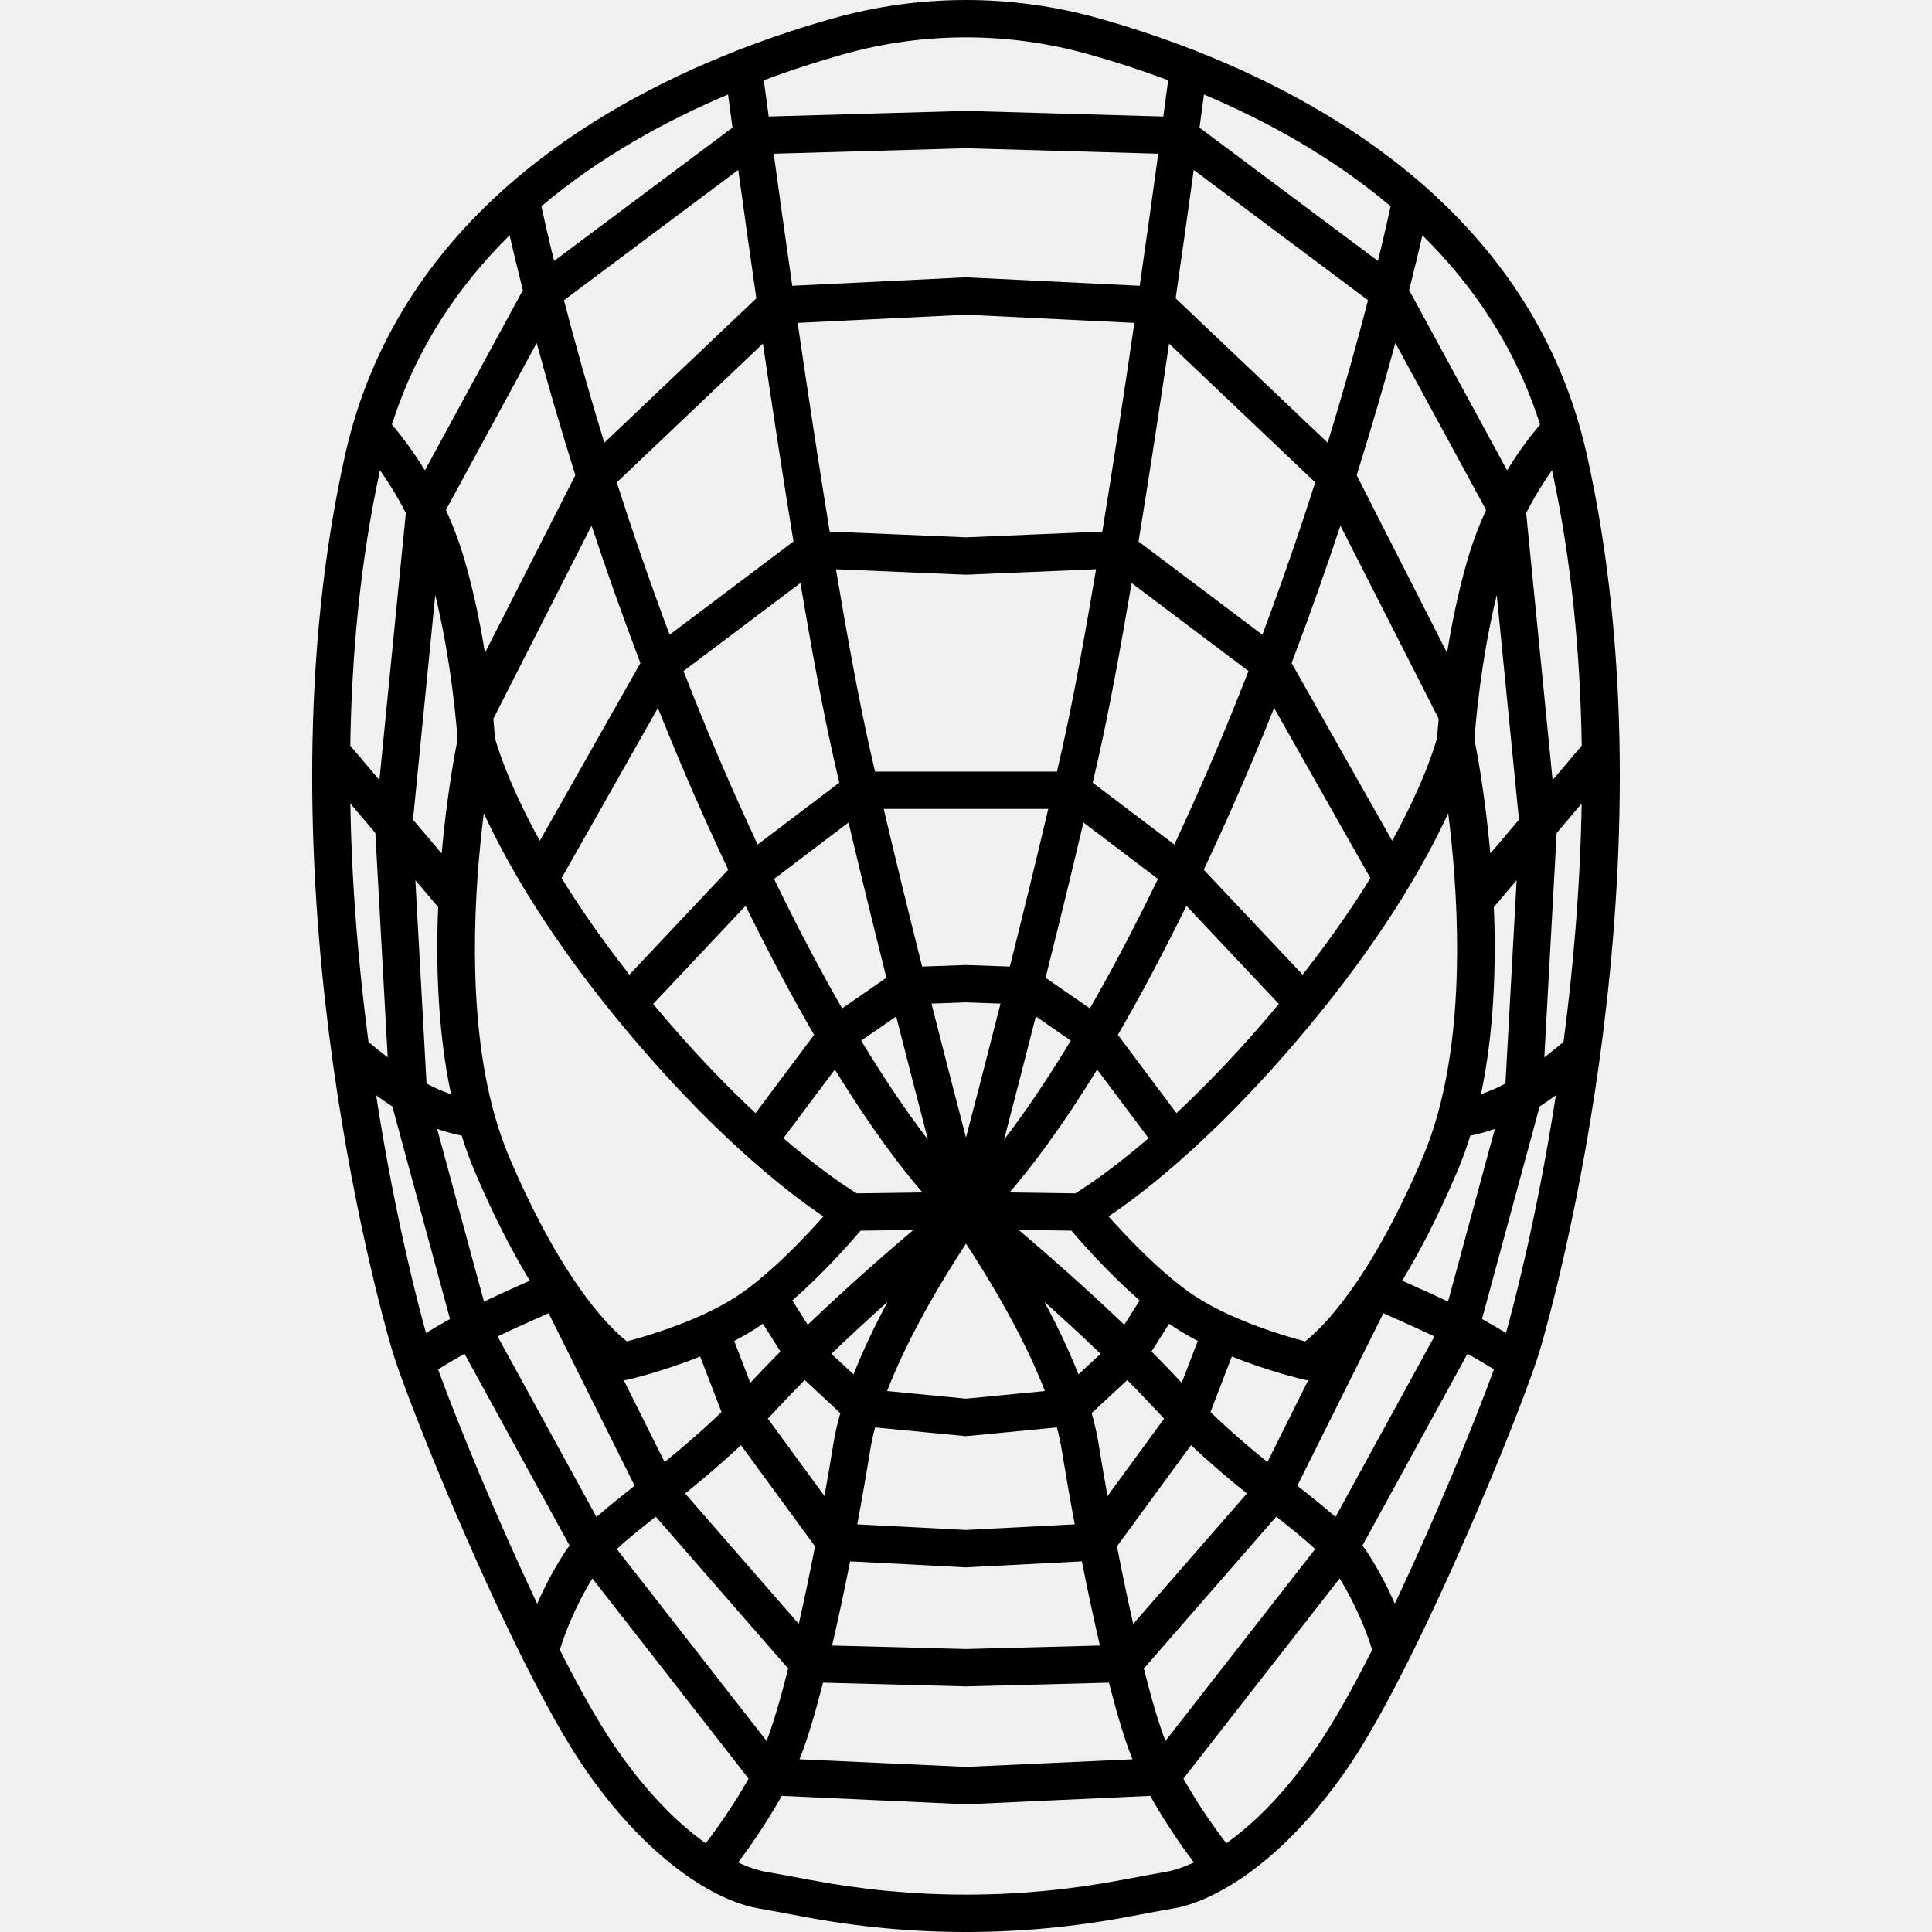
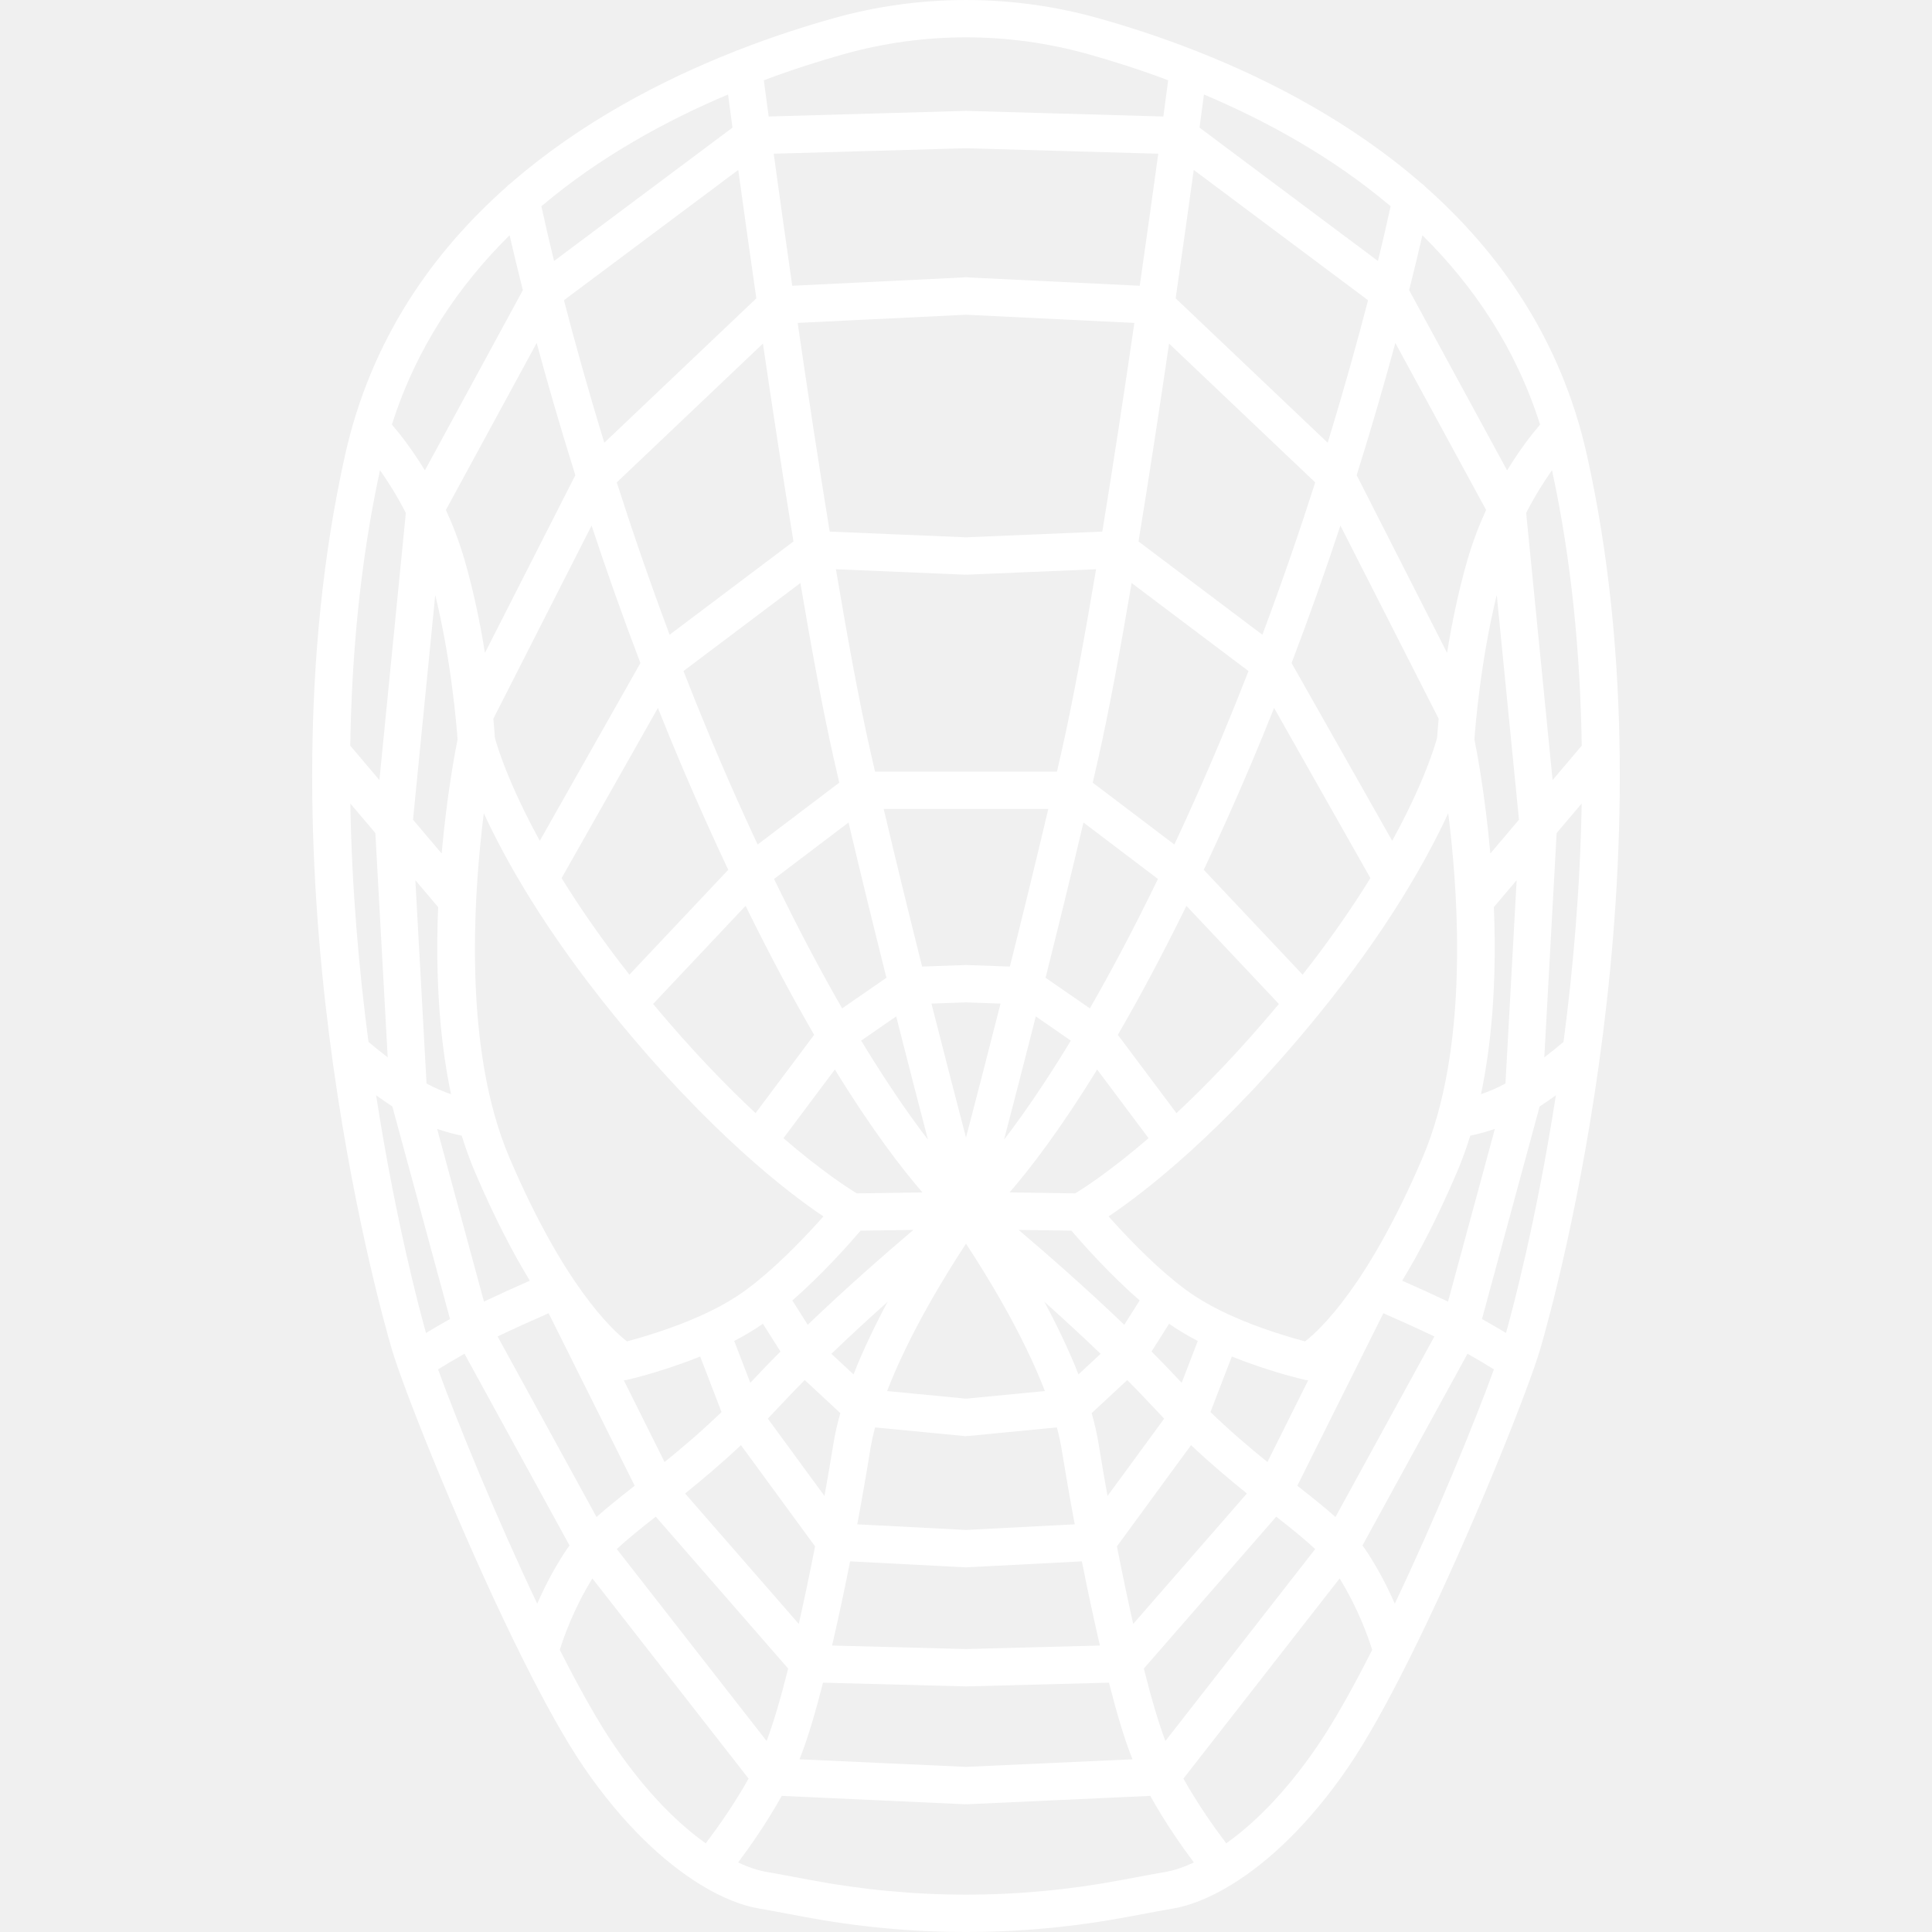
<svg xmlns="http://www.w3.org/2000/svg" version="1.1" id="Capa_1" x="0px" y="0px" viewBox="0 0 206.927 206.927" style="enable-background:new 0 0 206.927 206.927;" xml:space="preserve">
-   <path d="M103.463,206.927c-5.813,0-11.624-0.545-17.397-1.637c-2.225-0.42-4.009-0.75-4.795-0.882  c-1.748-0.291-3.896-1.109-6.264-2.563c-0.023-0.014-0.045-0.027-0.067-0.042c-3.827-2.367-8.222-6.396-12.428-12.554  c-1.961-2.872-4.181-6.89-6.422-11.367c-0.037-0.064-0.071-0.132-0.101-0.2c-5.521-11.061-11.149-24.842-13.332-31.07  c-0.036-0.083-0.065-0.168-0.089-0.254c-0.269-0.774-0.479-1.423-0.625-1.921c-1.529-5.24-14.654-52.451-4.977-95.73  c2.754-12.319,9.332-21.648,17.276-28.682c0.13-0.155,0.284-0.291,0.458-0.402c7.516-6.529,16.2-11.044,24.013-14.123  c0.111-0.057,0.229-0.104,0.353-0.139c3.665-1.43,7.13-2.542,10.183-3.4c9.298-2.613,19.128-2.613,28.426,0  c3.054,0.858,6.518,1.972,10.184,3.4c0.123,0.035,0.241,0.082,0.352,0.139c7.813,3.079,16.498,7.594,24.014,14.124  c0.173,0.11,0.327,0.246,0.458,0.4c7.944,7.034,14.522,16.363,17.277,28.683c9.677,43.279-3.448,90.49-4.977,95.73  c-0.145,0.499-0.356,1.147-0.625,1.923c-0.023,0.085-0.052,0.168-0.087,0.251c-2.182,6.229-7.811,20.012-13.333,31.073  c-0.029,0.067-0.062,0.133-0.099,0.196c-2.242,4.479-4.462,8.497-6.424,11.369c-4.203,6.155-8.595,10.183-12.421,12.55  c-0.026,0.018-0.052,0.033-0.079,0.049c-2.366,1.453-4.512,2.27-6.26,2.561c-0.785,0.132-2.569,0.462-4.794,0.882  C115.089,206.381,109.275,206.927,103.463,206.927z M79.058,199.479c1.565,0.73,2.598,0.938,2.872,0.984  c0.801,0.134,2.616,0.47,4.879,0.897c11.051,2.088,22.257,2.088,33.308,0c2.264-0.428,4.078-0.764,4.877-0.897  c0.275-0.046,1.308-0.254,2.874-0.985c-1.251-1.669-3.077-4.261-4.667-7.131l-19.622,0.896c-0.038,0.002-0.075-0.025-0.116,0.003  c-0.037-0.027-0.078-0.001-0.117-0.003l-19.621-0.896C82.135,195.217,80.309,197.809,79.058,199.479z M59.958,176.706  c2.048,4.047,4.064,7.662,5.857,10.287c3.587,5.252,7.009,8.47,9.774,10.436c1.153-1.521,3.007-4.104,4.586-6.933l-16.729-21.436  C61.422,172.344,60.359,175.4,59.958,176.706z M126.751,190.496c1.579,2.829,3.433,5.412,4.586,6.933  c2.766-1.966,6.188-5.183,9.774-10.436c1.793-2.624,3.81-6.239,5.857-10.285c-0.404-1.31-1.475-4.381-3.488-7.647L126.751,190.496z   M85.628,188.43l17.835,0.813l17.835-0.813c-0.062-0.15-0.122-0.301-0.18-0.451c-0.73-1.877-1.531-4.579-2.344-7.757l-15.244,0.399  c-0.023,0.001-0.056-0.006-0.068,0.001c-0.035-0.009-0.045,0-0.068-0.001l-15.244-0.399c-0.813,3.178-1.614,5.88-2.344,7.757  C85.749,188.129,85.689,188.279,85.628,188.43z M122.51,178.712c0.805,3.191,1.596,5.896,2.312,7.754l16.041-20.553  c-1.159-1.088-2.572-2.214-4.172-3.471L122.51,178.712z M66.064,165.913l16.041,20.553c0.716-1.857,1.507-4.563,2.312-7.754  l-14.181-16.27C68.636,163.699,67.223,164.825,66.064,165.913z M89.12,176.246l14.343,0.375l14.343-0.375  c-0.661-2.845-1.316-5.913-1.933-9.018l-12.279,0.637c-0.042,0.003-0.06,0.015-0.131,0.004c-0.012,0.017-0.087-0.001-0.131-0.004  l-12.279-0.637C90.436,170.333,89.781,173.401,89.12,176.246z M119.63,165.622c0.556,2.841,1.145,5.661,1.742,8.308l12.177-13.971  c-1.844-1.483-3.855-3.173-5.983-5.176L119.63,165.622z M73.377,159.959l12.177,13.971c0.597-2.646,1.186-5.467,1.742-8.308  l-7.936-10.839C77.233,156.786,75.221,158.476,73.377,159.959z M145.925,165.531c0.213,0.282,0.414,0.568,0.603,0.862  c1.23,1.913,2.167,3.778,2.86,5.371c4.375-9.214,8.547-19.406,10.62-25.098c-0.742-0.458-1.736-1.057-2.829-1.676L145.925,165.531z   M46.919,146.667c2.073,5.69,6.245,15.884,10.62,25.098c0.693-1.593,1.63-3.458,2.861-5.372c0.188-0.293,0.389-0.579,0.602-0.861  l-11.254-20.54C48.655,145.609,47.661,146.209,46.919,146.667z M91.817,163.263l11.646,0.604l11.646-0.604  c-0.51-2.729-0.979-5.427-1.389-7.963c-0.126-0.785-0.304-1.593-0.523-2.417l-9.502,0.919c-0.077,0.01-0.182-0.024-0.233,0.014  c-0.072,0.034-0.156-0.003-0.233-0.014l-9.502-0.919c-0.219,0.824-0.396,1.633-0.523,2.417  C92.796,157.836,92.327,160.533,91.817,163.263z M138.949,159.13c1.517,1.19,2.887,2.274,4.087,3.349l10.596-19.34  c-2.006-0.95-4.066-1.871-5.465-2.485L138.949,159.13z M53.294,143.139l10.596,19.34c1.2-1.074,2.571-2.158,4.087-3.349  l-9.218-18.477C57.36,141.268,55.299,142.188,53.294,143.139z M82.238,151.941l6.068,8.289c0.342-1.904,0.661-3.775,0.95-5.567  c0.174-1.077,0.429-2.187,0.747-3.313l-3.813-3.54c-0.982,0.991-1.942,1.988-2.863,2.98  C82.962,151.184,82.599,151.567,82.238,151.941z M116.923,151.351c0.318,1.126,0.573,2.234,0.747,3.313  c0.289,1.792,0.608,3.663,0.95,5.567l6.068-8.289c-0.36-0.374-0.724-0.758-1.089-1.15c-0.921-0.992-1.882-1.989-2.864-2.98  L116.923,151.351z M129.646,151.24c2.159,2.077,4.214,3.824,6.1,5.351l4.372-8.762c-0.135-0.003-0.271-0.02-0.405-0.051  c-0.223-0.051-3.782-0.88-7.777-2.489L129.646,151.24z M66.809,147.829l4.372,8.762c1.885-1.526,3.94-3.273,6.099-5.351  l-2.289-5.951c-3.996,1.609-7.554,2.438-7.777,2.489C67.08,147.81,66.945,147.826,66.809,147.829z M95.013,148.988l8.45,0.817  l8.451-0.817c-2.376-6.16-6.265-12.464-8.451-15.784C101.278,136.526,97.39,142.831,95.013,148.988z M78.637,143.624l1.724,4.482  c0.012-0.013,0.023-0.025,0.036-0.038c1.026-1.104,2.099-2.216,3.196-3.316l-1.886-2.972c-0.189,0.132-0.378,0.26-0.566,0.384  l0,0.001C80.345,142.688,79.501,143.174,78.637,143.624z M123.334,144.752c1.097,1.101,2.17,2.212,3.196,3.316  c0.012,0.013,0.023,0.025,0.035,0.038l1.724-4.482c-0.865-0.45-1.709-0.937-2.503-1.459l0-0.001  c-0.188-0.124-0.377-0.252-0.566-0.384L123.334,144.752z M89.045,145.002l2.372,2.202c1.052-2.675,2.342-5.335,3.651-7.772  C93.144,141.15,91.087,143.039,89.045,145.002z M111.858,139.431c1.31,2.438,2.6,5.098,3.652,7.773l2.372-2.202  C115.84,143.039,113.781,141.148,111.858,139.431z M131.723,140.847c3.231,1.469,6.554,2.427,8.058,2.824  c1.638-1.271,6.777-6.066,12.594-19.707c0.613-1.438,1.133-2.945,1.572-4.506c0.018-0.088,0.042-0.174,0.072-0.258  c2.984-10.85,2.103-24.053,1.093-32.102c-2.351,5.087-6.562,12.559-13.9,21.579c-0.013,0.016-0.025,0.031-0.038,0.047  c-10.309,12.661-18.705,19.055-22.44,21.559c1.618,1.818,4.347,4.725,7.14,6.981c0.051,0.037,0.101,0.077,0.147,0.118  c0.658,0.525,1.318,1.014,1.967,1.441l0-0.001c1.104,0.727,2.336,1.379,3.587,1.955  C131.625,140.799,131.675,140.822,131.723,140.847z M52.954,119.364c0.445,1.594,0.973,3.135,1.598,4.6  c5.804,13.608,10.932,18.413,12.598,19.706c1.505-0.398,4.826-1.355,8.054-2.823c0.048-0.024,0.098-0.048,0.149-0.068  c1.251-0.576,2.484-1.229,3.587-1.955l0,0.001c0.649-0.428,1.309-0.915,1.966-1.44c0.048-0.042,0.098-0.082,0.15-0.12  c2.795-2.258,5.521-5.162,7.138-6.979c-3.735-2.504-12.131-8.897-22.441-21.561c-0.013-0.015-0.025-0.03-0.037-0.046  c-7.337-9.019-11.548-16.488-13.899-21.575c-1.011,8.076-1.893,21.335,1.118,32.193C52.942,119.319,52.948,119.342,52.954,119.364z   M158.729,141.273c0.943,0.525,1.826,1.045,2.57,1.494c0.69-2.458,3.271-12.073,5.342-25.454c-0.556,0.401-1.141,0.808-1.737,1.194  L158.729,141.273z M40.285,117.313c2.071,13.381,4.652,22.996,5.342,25.454c0.745-0.45,1.627-0.969,2.571-1.494l-6.176-22.766  C41.426,118.12,40.84,117.715,40.285,117.313z M109.101,131.729c3.003,2.549,7.175,6.196,11.313,10.16l1.651-2.602  c-3.231-2.819-6.1-6.059-7.312-7.479L109.101,131.729z M84.862,139.288l1.651,2.602c4.138-3.965,8.31-7.611,11.313-10.16  l-5.652,0.08C90.961,133.229,88.093,136.469,84.862,139.288z M150.179,137.168c1.338,0.591,3.135,1.397,4.913,2.236l5.016-18.494  c-1.028,0.357-1.938,0.584-2.633,0.726c-0.413,1.336-0.885,2.64-1.421,3.896C153.991,130.37,152,134.178,150.179,137.168z   M46.818,120.91l5.017,18.494c1.778-0.839,3.574-1.646,4.913-2.236c-1.821-2.989-3.813-6.798-5.875-11.636  c-0.536-1.257-1.008-2.561-1.421-3.896C48.757,121.494,47.846,121.268,46.818,120.91z M108.13,127.716l7.034,0.1  c1.023-0.624,3.837-2.45,7.853-5.911l-5.506-7.354C113.556,120.98,110.347,125.154,108.13,127.716z M83.91,121.905  c4.014,3.458,6.827,5.284,7.853,5.91l7.034-0.1c-2.216-2.563-5.425-6.735-9.38-13.166L83.91,121.905z M110.941,108.862  c-1.278,5.039-2.462,9.604-3.404,13.204c1.943-2.535,4.359-5.996,7.156-10.61L110.941,108.862z M92.233,111.456  c2.796,4.613,5.213,8.073,7.156,10.609c-0.942-3.6-2.125-8.164-3.403-13.203L92.233,111.456z M99.764,107.491  c1.409,5.555,2.706,10.553,3.699,14.343c0.994-3.79,2.291-8.787,3.699-14.343l-3.699-0.132L99.764,107.491z M69.951,107.529  c4.047,4.857,7.773,8.705,10.971,11.692l6.276-8.385c-2.258-3.892-4.718-8.463-7.343-13.816L69.951,107.529z M119.728,110.837  l6.277,8.384c3.197-2.986,6.923-6.834,10.97-11.691l-9.904-10.509C124.447,102.374,121.987,106.945,119.728,110.837z M45.685,116.05  c0.919,0.505,1.821,0.873,2.621,1.142c-1.404-6.654-1.634-13.768-1.378-20.036l-2.441-2.88L45.685,116.05z M159.999,97.155  c0.256,6.269,0.026,13.382-1.378,20.036c0.799-0.269,1.701-0.637,2.621-1.142l1.198-21.774L159.999,97.155z M166.724,89.222  l-1.322,24.028c0.858-0.658,1.584-1.255,2.059-1.655c1.017-7.731,1.79-16.421,1.944-25.535L166.724,89.222z M39.466,111.595  c0.475,0.399,1.201,0.996,2.059,1.654l-1.322-24.027l-2.681-3.162C37.676,95.174,38.449,103.862,39.466,111.595z M111.986,104.723  l4.745,3.279c2.241-3.901,4.686-8.489,7.292-13.861l-7.979-6.046C114.735,93.648,113.33,99.363,111.986,104.723z M82.904,94.141  c2.606,5.372,5.051,9.96,7.292,13.861l4.745-3.279c-1.345-5.359-2.749-11.074-4.059-16.628L82.904,94.141z M60.15,94.051  c1.908,3.087,4.292,6.562,7.261,10.342l10.587-11.233c-0.81-1.718-1.635-3.509-2.472-5.373c-1.809-4.03-3.495-8.034-5.061-11.96  L60.15,94.051z M128.929,93.159l10.587,11.233c2.969-3.78,5.354-7.254,7.261-10.343l-10.315-18.224  c-1.565,3.926-3.251,7.93-5.061,11.96C130.563,89.65,129.739,91.441,128.929,93.159z M94.649,86.641  c1.322,5.624,2.748,11.434,4.115,16.883l4.608-0.163c0.03-0.001,0.055-0.021,0.091-0.002c0.025-0.02,0.061,0.001,0.091,0.002  l4.608,0.163c1.367-5.449,2.792-11.259,4.115-16.883H94.649z M44.236,87.794l3.067,3.618c0.561-6.301,1.458-10.995,1.704-12.217  c-0.099-1.403-0.655-8.377-2.39-15.471L44.236,87.794z M157.919,79.194c0.247,1.223,1.144,5.917,1.704,12.218l3.067-3.618  l-2.381-24.07C158.571,70.827,158.017,77.793,157.919,79.194z M117.038,83.829l8.741,6.624c0.649-1.388,1.306-2.821,1.972-4.306  c2.167-4.826,4.155-9.614,5.969-14.274l-12.519-9.429c-1.217,7.193-2.438,13.77-3.555,18.717  C117.448,82.04,117.245,82.932,117.038,83.829z M73.206,71.873c1.814,4.66,3.802,9.448,5.969,14.274  c0.666,1.484,1.323,2.918,1.972,4.306l8.741-6.624c-0.207-0.897-0.41-1.789-0.608-2.668c-1.117-4.947-2.338-11.523-3.555-18.717  L73.206,71.873z M53.005,79.021c0.207,0.773,1.375,4.778,4.811,11.032l10.775-19.037c-1.949-5.119-3.689-10.064-5.23-14.722  L52.839,76.979C52.933,77.979,52.984,78.69,53.005,79.021z M138.335,71.017l10.775,19.037c3.431-6.245,4.601-10.249,4.811-11.033  c0.022-0.331,0.073-1.042,0.167-2.042l-10.522-20.684C142.025,60.951,140.285,65.897,138.335,71.017z M163.46,54.942l2.83,28.606  l3.121-3.682c-0.149-9.704-1.066-19.74-3.183-29.507C165.377,51.565,164.396,53.109,163.46,54.942z M37.516,79.867l3.121,3.682  l2.83-28.606c-0.936-1.833-1.916-3.377-2.768-4.581C38.582,60.127,37.664,70.163,37.516,79.867z M103.463,82.641h9.744  c0.183-0.794,0.362-1.582,0.538-2.36c1.144-5.068,2.401-11.88,3.65-19.313l-13.825,0.582c-0.036,0.002-0.081-0.023-0.107,0.003  c-0.055-0.036-0.072-0.001-0.107-0.003l-13.825-0.582c1.25,7.435,2.506,14.243,3.65,19.313c0.176,0.778,0.355,1.566,0.538,2.36  H103.463z M47.759,54.617c0.75,1.638,1.449,3.451,2.018,5.422c0.979,3.393,1.674,6.854,2.163,9.888l9.681-19.031  c-1.655-5.271-3.029-10.056-4.14-14.161L47.759,54.617z M145.307,50.896l9.681,19.03c0.489-3.032,1.185-6.494,2.163-9.887  c0.569-1.971,1.267-3.784,2.018-5.422l-9.721-17.883C148.336,40.84,146.962,45.625,145.307,50.896z M66.059,51.669  c1.628,5.084,3.511,10.58,5.661,16.315l13.264-9.99c-1.143-6.982-2.264-14.333-3.271-21.194L66.059,51.669z M121.942,57.994  l13.264,9.99c2.15-5.735,4.033-11.231,5.661-16.315L125.213,36.8C124.205,43.661,123.084,51.012,121.942,57.994z M88.864,56.937  l14.6,0.614l14.6-0.614c1.206-7.391,2.386-15.181,3.433-22.352l-18.032-0.878l-18.032,0.878  C86.477,41.756,87.658,49.546,88.864,56.937z M150.926,31.08l10.493,19.303c1.394-2.289,2.718-3.96,3.531-4.908  c-2.604-8.217-7.148-14.884-12.604-20.275C151.996,26.722,151.525,28.706,150.926,31.08z M41.976,45.476  c0.814,0.948,2.138,2.618,3.532,4.907L56,31.08c-0.599-2.374-1.07-4.358-1.42-5.881C49.124,30.591,44.58,37.259,41.976,45.476z   M125.919,31.953L142.2,47.418c1.804-5.875,3.237-11.066,4.324-15.263L127.855,18.2C127.32,22.092,126.661,26.811,125.919,31.953z   M60.402,32.155c1.087,4.196,2.521,9.388,4.324,15.263l16.281-15.465c-0.742-5.143-1.401-9.861-1.937-13.753L60.402,32.155z   M103.586,29.709l18.485,0.899c0.771-5.363,1.45-10.237,1.984-14.144l-20.593-0.587l-20.593,0.587  c0.535,3.906,1.213,8.78,1.984,14.144l18.485-0.899c0.041-0.003,0.078-0.048,0.123-0.004  C103.502,29.663,103.546,29.706,103.586,29.709z M128.474,13.669l19.109,14.283c0.657-2.689,1.107-4.694,1.36-5.861  c-6.269-5.3-13.368-9.172-19.993-11.971C128.823,11.073,128.663,12.269,128.474,13.669z M57.984,22.091  c0.253,1.167,0.703,3.172,1.36,5.861l19.109-14.283c-0.189-1.4-0.349-2.596-0.477-3.549C71.351,12.919,64.252,16.791,57.984,22.091z   M103.537,11.878l21.061,0.601c0.22-1.635,0.396-2.953,0.52-3.884c-3.055-1.144-5.945-2.06-8.523-2.783  c-8.59-2.416-17.671-2.416-26.262,0c-2.579,0.725-5.467,1.639-8.523,2.783c0.124,0.931,0.299,2.249,0.52,3.884l21.061-0.601  c0.024-0.001,0.048-0.001,0.073-0.001h0.002C103.489,11.877,103.513,11.877,103.537,11.878z" />
+   <path d="M103.463,206.927c-5.813,0-11.624-0.545-17.397-1.637c-2.225-0.42-4.009-0.75-4.795-0.882  c-1.748-0.291-3.896-1.109-6.264-2.563c-0.023-0.014-0.045-0.027-0.067-0.042c-3.827-2.367-8.222-6.396-12.428-12.554  c-1.961-2.872-4.181-6.89-6.422-11.367c-0.037-0.064-0.071-0.132-0.101-0.2c-5.521-11.061-11.149-24.842-13.332-31.07  c-0.036-0.083-0.065-0.168-0.089-0.254c-0.269-0.774-0.479-1.423-0.625-1.921c-1.529-5.24-14.654-52.451-4.977-95.73  c2.754-12.319,9.332-21.648,17.276-28.682c0.13-0.155,0.284-0.291,0.458-0.402c7.516-6.529,16.2-11.044,24.013-14.123  c0.111-0.057,0.229-0.104,0.353-0.139c3.665-1.43,7.13-2.542,10.183-3.4c9.298-2.613,19.128-2.613,28.426,0  c3.054,0.858,6.518,1.972,10.184,3.4c0.123,0.035,0.241,0.082,0.352,0.139c7.813,3.079,16.498,7.594,24.014,14.124  c0.173,0.11,0.327,0.246,0.458,0.4c7.944,7.034,14.522,16.363,17.277,28.683c9.677,43.279-3.448,90.49-4.977,95.73  c-0.145,0.499-0.356,1.147-0.625,1.923c-0.023,0.085-0.052,0.168-0.087,0.251c-2.182,6.229-7.811,20.012-13.333,31.073  c-0.029,0.067-0.062,0.133-0.099,0.196c-2.242,4.479-4.462,8.497-6.424,11.369c-4.203,6.155-8.595,10.183-12.421,12.55  c-0.026,0.018-0.052,0.033-0.079,0.049c-2.366,1.453-4.512,2.27-6.26,2.561c-0.785,0.132-2.569,0.462-4.794,0.882  C115.089,206.381,109.275,206.927,103.463,206.927z M79.058,199.479c1.565,0.73,2.598,0.938,2.872,0.984  c0.801,0.134,2.616,0.47,4.879,0.897c11.051,2.088,22.257,2.088,33.308,0c2.264-0.428,4.078-0.764,4.877-0.897  c0.275-0.046,1.308-0.254,2.874-0.985c-1.251-1.669-3.077-4.261-4.667-7.131l-19.622,0.896c-0.038,0.002-0.075-0.025-0.116,0.003  c-0.037-0.027-0.078-0.001-0.117-0.003l-19.621-0.896C82.135,195.217,80.309,197.809,79.058,199.479z M59.958,176.706  c2.048,4.047,4.064,7.662,5.857,10.287c3.587,5.252,7.009,8.47,9.774,10.436c1.153-1.521,3.007-4.104,4.586-6.933l-16.729-21.436  C61.422,172.344,60.359,175.4,59.958,176.706z M126.751,190.496c1.579,2.829,3.433,5.412,4.586,6.933  c2.766-1.966,6.188-5.183,9.774-10.436c1.793-2.624,3.81-6.239,5.857-10.285c-0.404-1.31-1.475-4.381-3.488-7.647L126.751,190.496z   M85.628,188.43l17.835,0.813l17.835-0.813c-0.062-0.15-0.122-0.301-0.18-0.451c-0.73-1.877-1.531-4.579-2.344-7.757l-15.244,0.399  c-0.023,0.001-0.056-0.006-0.068,0.001c-0.035-0.009-0.045,0-0.068-0.001l-15.244-0.399c-0.813,3.178-1.614,5.88-2.344,7.757  C85.749,188.129,85.689,188.279,85.628,188.43z M122.51,178.712c0.805,3.191,1.596,5.896,2.312,7.754l16.041-20.553  c-1.159-1.088-2.572-2.214-4.172-3.471L122.51,178.712z M66.064,165.913l16.041,20.553c0.716-1.857,1.507-4.563,2.312-7.754  l-14.181-16.27C68.636,163.699,67.223,164.825,66.064,165.913z M89.12,176.246l14.343,0.375l14.343-0.375  c-0.661-2.845-1.316-5.913-1.933-9.018l-12.279,0.637c-0.042,0.003-0.06,0.015-0.131,0.004c-0.012,0.017-0.087-0.001-0.131-0.004  l-12.279-0.637C90.436,170.333,89.781,173.401,89.12,176.246z M119.63,165.622c0.556,2.841,1.145,5.661,1.742,8.308l12.177-13.971  c-1.844-1.483-3.855-3.173-5.983-5.176L119.63,165.622z M73.377,159.959l12.177,13.971c0.597-2.646,1.186-5.467,1.742-8.308  l-7.936-10.839C77.233,156.786,75.221,158.476,73.377,159.959z M145.925,165.531c0.213,0.282,0.414,0.568,0.603,0.862  c1.23,1.913,2.167,3.778,2.86,5.371c4.375-9.214,8.547-19.406,10.62-25.098c-0.742-0.458-1.736-1.057-2.829-1.676L145.925,165.531z   M46.919,146.667c2.073,5.69,6.245,15.884,10.62,25.098c0.693-1.593,1.63-3.458,2.861-5.372c0.188-0.293,0.389-0.579,0.602-0.861  l-11.254-20.54C48.655,145.609,47.661,146.209,46.919,146.667z M91.817,163.263l11.646,0.604l11.646-0.604  c-0.51-2.729-0.979-5.427-1.389-7.963c-0.126-0.785-0.304-1.593-0.523-2.417l-9.502,0.919c-0.077,0.01-0.182-0.024-0.233,0.014  c-0.072,0.034-0.156-0.003-0.233-0.014l-9.502-0.919c-0.219,0.824-0.396,1.633-0.523,2.417  C92.796,157.836,92.327,160.533,91.817,163.263z M138.949,159.13c1.517,1.19,2.887,2.274,4.087,3.349l10.596-19.34  c-2.006-0.95-4.066-1.871-5.465-2.485L138.949,159.13z M53.294,143.139l10.596,19.34c1.2-1.074,2.571-2.158,4.087-3.349  l-9.218-18.477C57.36,141.268,55.299,142.188,53.294,143.139z M82.238,151.941l6.068,8.289c0.342-1.904,0.661-3.775,0.95-5.567  c0.174-1.077,0.429-2.187,0.747-3.313l-3.813-3.54c-0.982,0.991-1.942,1.988-2.863,2.98  C82.962,151.184,82.599,151.567,82.238,151.941z M116.923,151.351c0.318,1.126,0.573,2.234,0.747,3.313  c0.289,1.792,0.608,3.663,0.95,5.567l6.068-8.289c-0.36-0.374-0.724-0.758-1.089-1.15c-0.921-0.992-1.882-1.989-2.864-2.98  L116.923,151.351z M129.646,151.24c2.159,2.077,4.214,3.824,6.1,5.351l4.372-8.762c-0.135-0.003-0.271-0.02-0.405-0.051  c-0.223-0.051-3.782-0.88-7.777-2.489L129.646,151.24z M66.809,147.829l4.372,8.762c1.885-1.526,3.94-3.273,6.099-5.351  l-2.289-5.951c-3.996,1.609-7.554,2.438-7.777,2.489C67.08,147.81,66.945,147.826,66.809,147.829z M95.013,148.988l8.45,0.817  l8.451-0.817c-2.376-6.16-6.265-12.464-8.451-15.784C101.278,136.526,97.39,142.831,95.013,148.988z M78.637,143.624l1.724,4.482  c0.012-0.013,0.023-0.025,0.036-0.038c1.026-1.104,2.099-2.216,3.196-3.316l-1.886-2.972c-0.189,0.132-0.378,0.26-0.566,0.384  l0,0.001C80.345,142.688,79.501,143.174,78.637,143.624z M123.334,144.752c1.097,1.101,2.17,2.212,3.196,3.316  c0.012,0.013,0.023,0.025,0.035,0.038l1.724-4.482c-0.865-0.45-1.709-0.937-2.503-1.459l0-0.001  c-0.188-0.124-0.377-0.252-0.566-0.384L123.334,144.752z M89.045,145.002l2.372,2.202c1.052-2.675,2.342-5.335,3.651-7.772  C93.144,141.15,91.087,143.039,89.045,145.002z M111.858,139.431c1.31,2.438,2.6,5.098,3.652,7.773l2.372-2.202  C115.84,143.039,113.781,141.148,111.858,139.431z M131.723,140.847c3.231,1.469,6.554,2.427,8.058,2.824  c1.638-1.271,6.777-6.066,12.594-19.707c0.613-1.438,1.133-2.945,1.572-4.506c0.018-0.088,0.042-0.174,0.072-0.258  c2.984-10.85,2.103-24.053,1.093-32.102c-2.351,5.087-6.562,12.559-13.9,21.579c-0.013,0.016-0.025,0.031-0.038,0.047  c-10.309,12.661-18.705,19.055-22.44,21.559c1.618,1.818,4.347,4.725,7.14,6.981c0.051,0.037,0.101,0.077,0.147,0.118  c0.658,0.525,1.318,1.014,1.967,1.441l0-0.001c1.104,0.727,2.336,1.379,3.587,1.955  C131.625,140.799,131.675,140.822,131.723,140.847z M52.954,119.364c0.445,1.594,0.973,3.135,1.598,4.6  c5.804,13.608,10.932,18.413,12.598,19.706c1.505-0.398,4.826-1.355,8.054-2.823c0.048-0.024,0.098-0.048,0.149-0.068  c1.251-0.576,2.484-1.229,3.587-1.955l0,0.001c0.649-0.428,1.309-0.915,1.966-1.44c0.048-0.042,0.098-0.082,0.15-0.12  c2.795-2.258,5.521-5.162,7.138-6.979c-3.735-2.504-12.131-8.897-22.441-21.561c-0.013-0.015-0.025-0.03-0.037-0.046  c-7.337-9.019-11.548-16.488-13.899-21.575c-1.011,8.076-1.893,21.335,1.118,32.193C52.942,119.319,52.948,119.342,52.954,119.364z   M158.729,141.273c0.943,0.525,1.826,1.045,2.57,1.494c0.69-2.458,3.271-12.073,5.342-25.454c-0.556,0.401-1.141,0.808-1.737,1.194  L158.729,141.273z M40.285,117.313c2.071,13.381,4.652,22.996,5.342,25.454c0.745-0.45,1.627-0.969,2.571-1.494l-6.176-22.766  C41.426,118.12,40.84,117.715,40.285,117.313z M109.101,131.729c3.003,2.549,7.175,6.196,11.313,10.16l1.651-2.602  c-3.231-2.819-6.1-6.059-7.312-7.479L109.101,131.729z M84.862,139.288l1.651,2.602c4.138-3.965,8.31-7.611,11.313-10.16  l-5.652,0.08C90.961,133.229,88.093,136.469,84.862,139.288z M150.179,137.168c1.338,0.591,3.135,1.397,4.913,2.236l5.016-18.494  c-1.028,0.357-1.938,0.584-2.633,0.726c-0.413,1.336-0.885,2.64-1.421,3.896C153.991,130.37,152,134.178,150.179,137.168z   M46.818,120.91l5.017,18.494c1.778-0.839,3.574-1.646,4.913-2.236c-1.821-2.989-3.813-6.798-5.875-11.636  c-0.536-1.257-1.008-2.561-1.421-3.896C48.757,121.494,47.846,121.268,46.818,120.91z M108.13,127.716l7.034,0.1  c1.023-0.624,3.837-2.45,7.853-5.911l-5.506-7.354C113.556,120.98,110.347,125.154,108.13,127.716z M83.91,121.905  c4.014,3.458,6.827,5.284,7.853,5.91l7.034-0.1c-2.216-2.563-5.425-6.735-9.38-13.166L83.91,121.905z M110.941,108.862  c-1.278,5.039-2.462,9.604-3.404,13.204c1.943-2.535,4.359-5.996,7.156-10.61L110.941,108.862z M92.233,111.456  c2.796,4.613,5.213,8.073,7.156,10.609c-0.942-3.6-2.125-8.164-3.403-13.203L92.233,111.456z M99.764,107.491  c1.409,5.555,2.706,10.553,3.699,14.343c0.994-3.79,2.291-8.787,3.699-14.343l-3.699-0.132L99.764,107.491z M69.951,107.529  c4.047,4.857,7.773,8.705,10.971,11.692l6.276-8.385c-2.258-3.892-4.718-8.463-7.343-13.816L69.951,107.529z M119.728,110.837  l6.277,8.384c3.197-2.986,6.923-6.834,10.97-11.691l-9.904-10.509C124.447,102.374,121.987,106.945,119.728,110.837z M45.685,116.05  c0.919,0.505,1.821,0.873,2.621,1.142c-1.404-6.654-1.634-13.768-1.378-20.036l-2.441-2.88L45.685,116.05z M159.999,97.155  c0.256,6.269,0.026,13.382-1.378,20.036c0.799-0.269,1.701-0.637,2.621-1.142l1.198-21.774L159.999,97.155z M166.724,89.222  l-1.322,24.028c0.858-0.658,1.584-1.255,2.059-1.655c1.017-7.731,1.79-16.421,1.944-25.535L166.724,89.222z M39.466,111.595  c0.475,0.399,1.201,0.996,2.059,1.654l-1.322-24.027l-2.681-3.162C37.676,95.174,38.449,103.862,39.466,111.595z M111.986,104.723  l4.745,3.279c2.241-3.901,4.686-8.489,7.292-13.861l-7.979-6.046C114.735,93.648,113.33,99.363,111.986,104.723z M82.904,94.141  c2.606,5.372,5.051,9.96,7.292,13.861l4.745-3.279c-1.345-5.359-2.749-11.074-4.059-16.628L82.904,94.141z M60.15,94.051  c1.908,3.087,4.292,6.562,7.261,10.342l10.587-11.233c-0.81-1.718-1.635-3.509-2.472-5.373c-1.809-4.03-3.495-8.034-5.061-11.96  L60.15,94.051z M128.929,93.159l10.587,11.233c2.969-3.78,5.354-7.254,7.261-10.343l-10.315-18.224  c-1.565,3.926-3.251,7.93-5.061,11.96C130.563,89.65,129.739,91.441,128.929,93.159z M94.649,86.641  c1.322,5.624,2.748,11.434,4.115,16.883l4.608-0.163c0.03-0.001,0.055-0.021,0.091-0.002c0.025-0.02,0.061,0.001,0.091,0.002  l4.608,0.163c1.367-5.449,2.792-11.259,4.115-16.883H94.649z M44.236,87.794l3.067,3.618c0.561-6.301,1.458-10.995,1.704-12.217  c-0.099-1.403-0.655-8.377-2.39-15.471L44.236,87.794z M157.919,79.194c0.247,1.223,1.144,5.917,1.704,12.218l3.067-3.618  l-2.381-24.07C158.571,70.827,158.017,77.793,157.919,79.194z M117.038,83.829l8.741,6.624c0.649-1.388,1.306-2.821,1.972-4.306  c2.167-4.826,4.155-9.614,5.969-14.274l-12.519-9.429c-1.217,7.193-2.438,13.77-3.555,18.717  C117.448,82.04,117.245,82.932,117.038,83.829z M73.206,71.873c1.814,4.66,3.802,9.448,5.969,14.274  c0.666,1.484,1.323,2.918,1.972,4.306l8.741-6.624c-0.207-0.897-0.41-1.789-0.608-2.668c-1.117-4.947-2.338-11.523-3.555-18.717  L73.206,71.873z M53.005,79.021c0.207,0.773,1.375,4.778,4.811,11.032l10.775-19.037c-1.949-5.119-3.689-10.064-5.23-14.722  L52.839,76.979C52.933,77.979,52.984,78.69,53.005,79.021z M138.335,71.017l10.775,19.037c3.431-6.245,4.601-10.249,4.811-11.033  c0.022-0.331,0.073-1.042,0.167-2.042l-10.522-20.684C142.025,60.951,140.285,65.897,138.335,71.017z M163.46,54.942l2.83,28.606  l3.121-3.682c-0.149-9.704-1.066-19.74-3.183-29.507C165.377,51.565,164.396,53.109,163.46,54.942z M37.516,79.867l3.121,3.682  l2.83-28.606c-0.936-1.833-1.916-3.377-2.768-4.581C38.582,60.127,37.664,70.163,37.516,79.867z M103.463,82.641h9.744  c0.183-0.794,0.362-1.582,0.538-2.36c1.144-5.068,2.401-11.88,3.65-19.313l-13.825,0.582c-0.036,0.002-0.081-0.023-0.107,0.003  c-0.055-0.036-0.072-0.001-0.107-0.003l-13.825-0.582c1.25,7.435,2.506,14.243,3.65,19.313c0.176,0.778,0.355,1.566,0.538,2.36  H103.463z M47.759,54.617c0.75,1.638,1.449,3.451,2.018,5.422c0.979,3.393,1.674,6.854,2.163,9.888l9.681-19.031  c-1.655-5.271-3.029-10.056-4.14-14.161L47.759,54.617z M145.307,50.896l9.681,19.03c0.489-3.032,1.185-6.494,2.163-9.887  c0.569-1.971,1.267-3.784,2.018-5.422l-9.721-17.883C148.336,40.84,146.962,45.625,145.307,50.896z M66.059,51.669  c1.628,5.084,3.511,10.58,5.661,16.315l13.264-9.99c-1.143-6.982-2.264-14.333-3.271-21.194L66.059,51.669z M121.942,57.994  l13.264,9.99c2.15-5.735,4.033-11.231,5.661-16.315L125.213,36.8C124.205,43.661,123.084,51.012,121.942,57.994z M88.864,56.937  l14.6,0.614l14.6-0.614c1.206-7.391,2.386-15.181,3.433-22.352l-18.032-0.878l-18.032,0.878  C86.477,41.756,87.658,49.546,88.864,56.937z M150.926,31.08l10.493,19.303c1.394-2.289,2.718-3.96,3.531-4.908  c-2.604-8.217-7.148-14.884-12.604-20.275C151.996,26.722,151.525,28.706,150.926,31.08z M41.976,45.476  c0.814,0.948,2.138,2.618,3.532,4.907L56,31.08c-0.599-2.374-1.07-4.358-1.42-5.881C49.124,30.591,44.58,37.259,41.976,45.476z   M125.919,31.953L142.2,47.418c1.804-5.875,3.237-11.066,4.324-15.263L127.855,18.2C127.32,22.092,126.661,26.811,125.919,31.953z   M60.402,32.155c1.087,4.196,2.521,9.388,4.324,15.263l16.281-15.465c-0.742-5.143-1.401-9.861-1.937-13.753L60.402,32.155z   M103.586,29.709l18.485,0.899c0.771-5.363,1.45-10.237,1.984-14.144l-20.593-0.587l-20.593,0.587  c0.535,3.906,1.213,8.78,1.984,14.144l18.485-0.899c0.041-0.003,0.078-0.048,0.123-0.004  C103.502,29.663,103.546,29.706,103.586,29.709z M128.474,13.669l19.109,14.283c0.657-2.689,1.107-4.694,1.36-5.861  c-6.269-5.3-13.368-9.172-19.993-11.971C128.823,11.073,128.663,12.269,128.474,13.669z M57.984,22.091  c0.253,1.167,0.703,3.172,1.36,5.861l19.109-14.283c-0.189-1.4-0.349-2.596-0.477-3.549C71.351,12.919,64.252,16.791,57.984,22.091z   M103.537,11.878l21.061,0.601c0.22-1.635,0.396-2.953,0.52-3.884c-3.055-1.144-5.945-2.06-8.523-2.783  c-8.59-2.416-17.671-2.416-26.262,0c-2.579,0.725-5.467,1.639-8.523,2.783c0.124,0.931,0.299,2.249,0.52,3.884l21.061-0.601  c0.024-0.001,0.048-0.001,0.073-0.001h0.002C103.489,11.877,103.513,11.877,103.537,11.878z" fill="#FFFFFF" />
  <g>
</g>
  <g>
</g>
  <g>
</g>
  <g>
</g>
  <g>
</g>
  <g>
</g>
  <g>
</g>
  <g>
</g>
  <g>
</g>
  <g>
</g>
  <g>
</g>
  <g>
</g>
  <g>
</g>
  <g>
</g>
  <g>
</g>
</svg>
